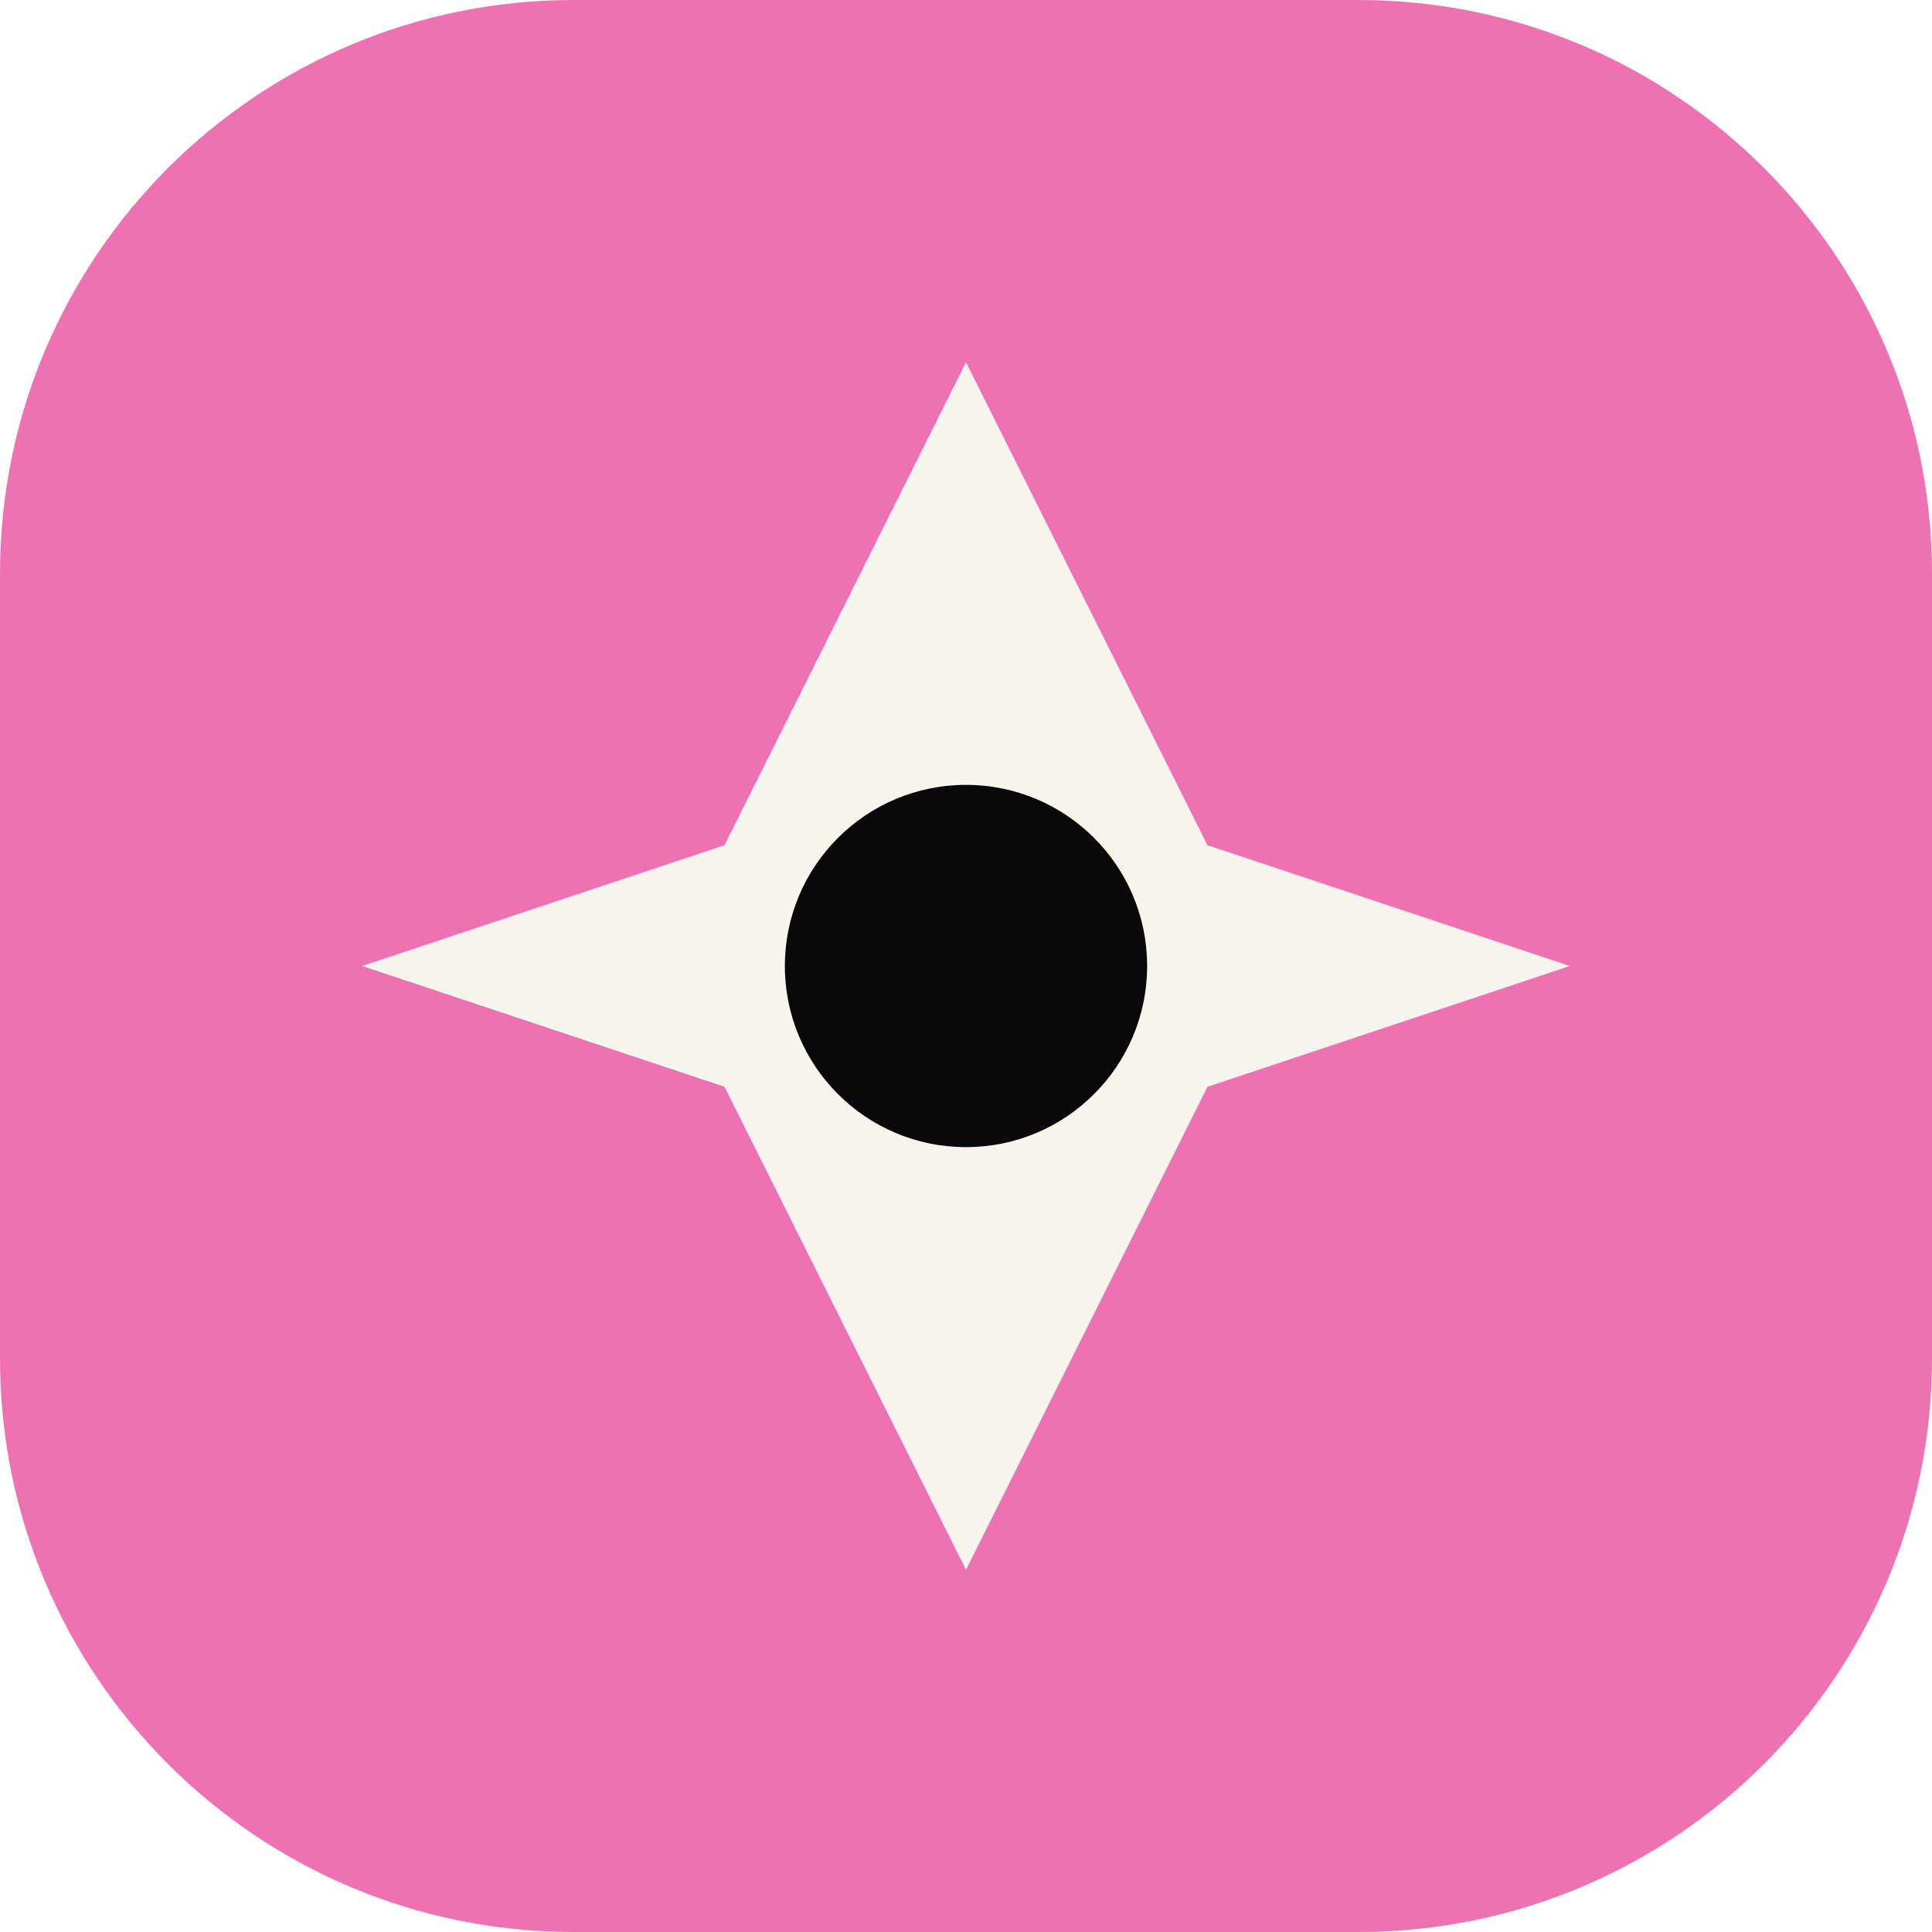
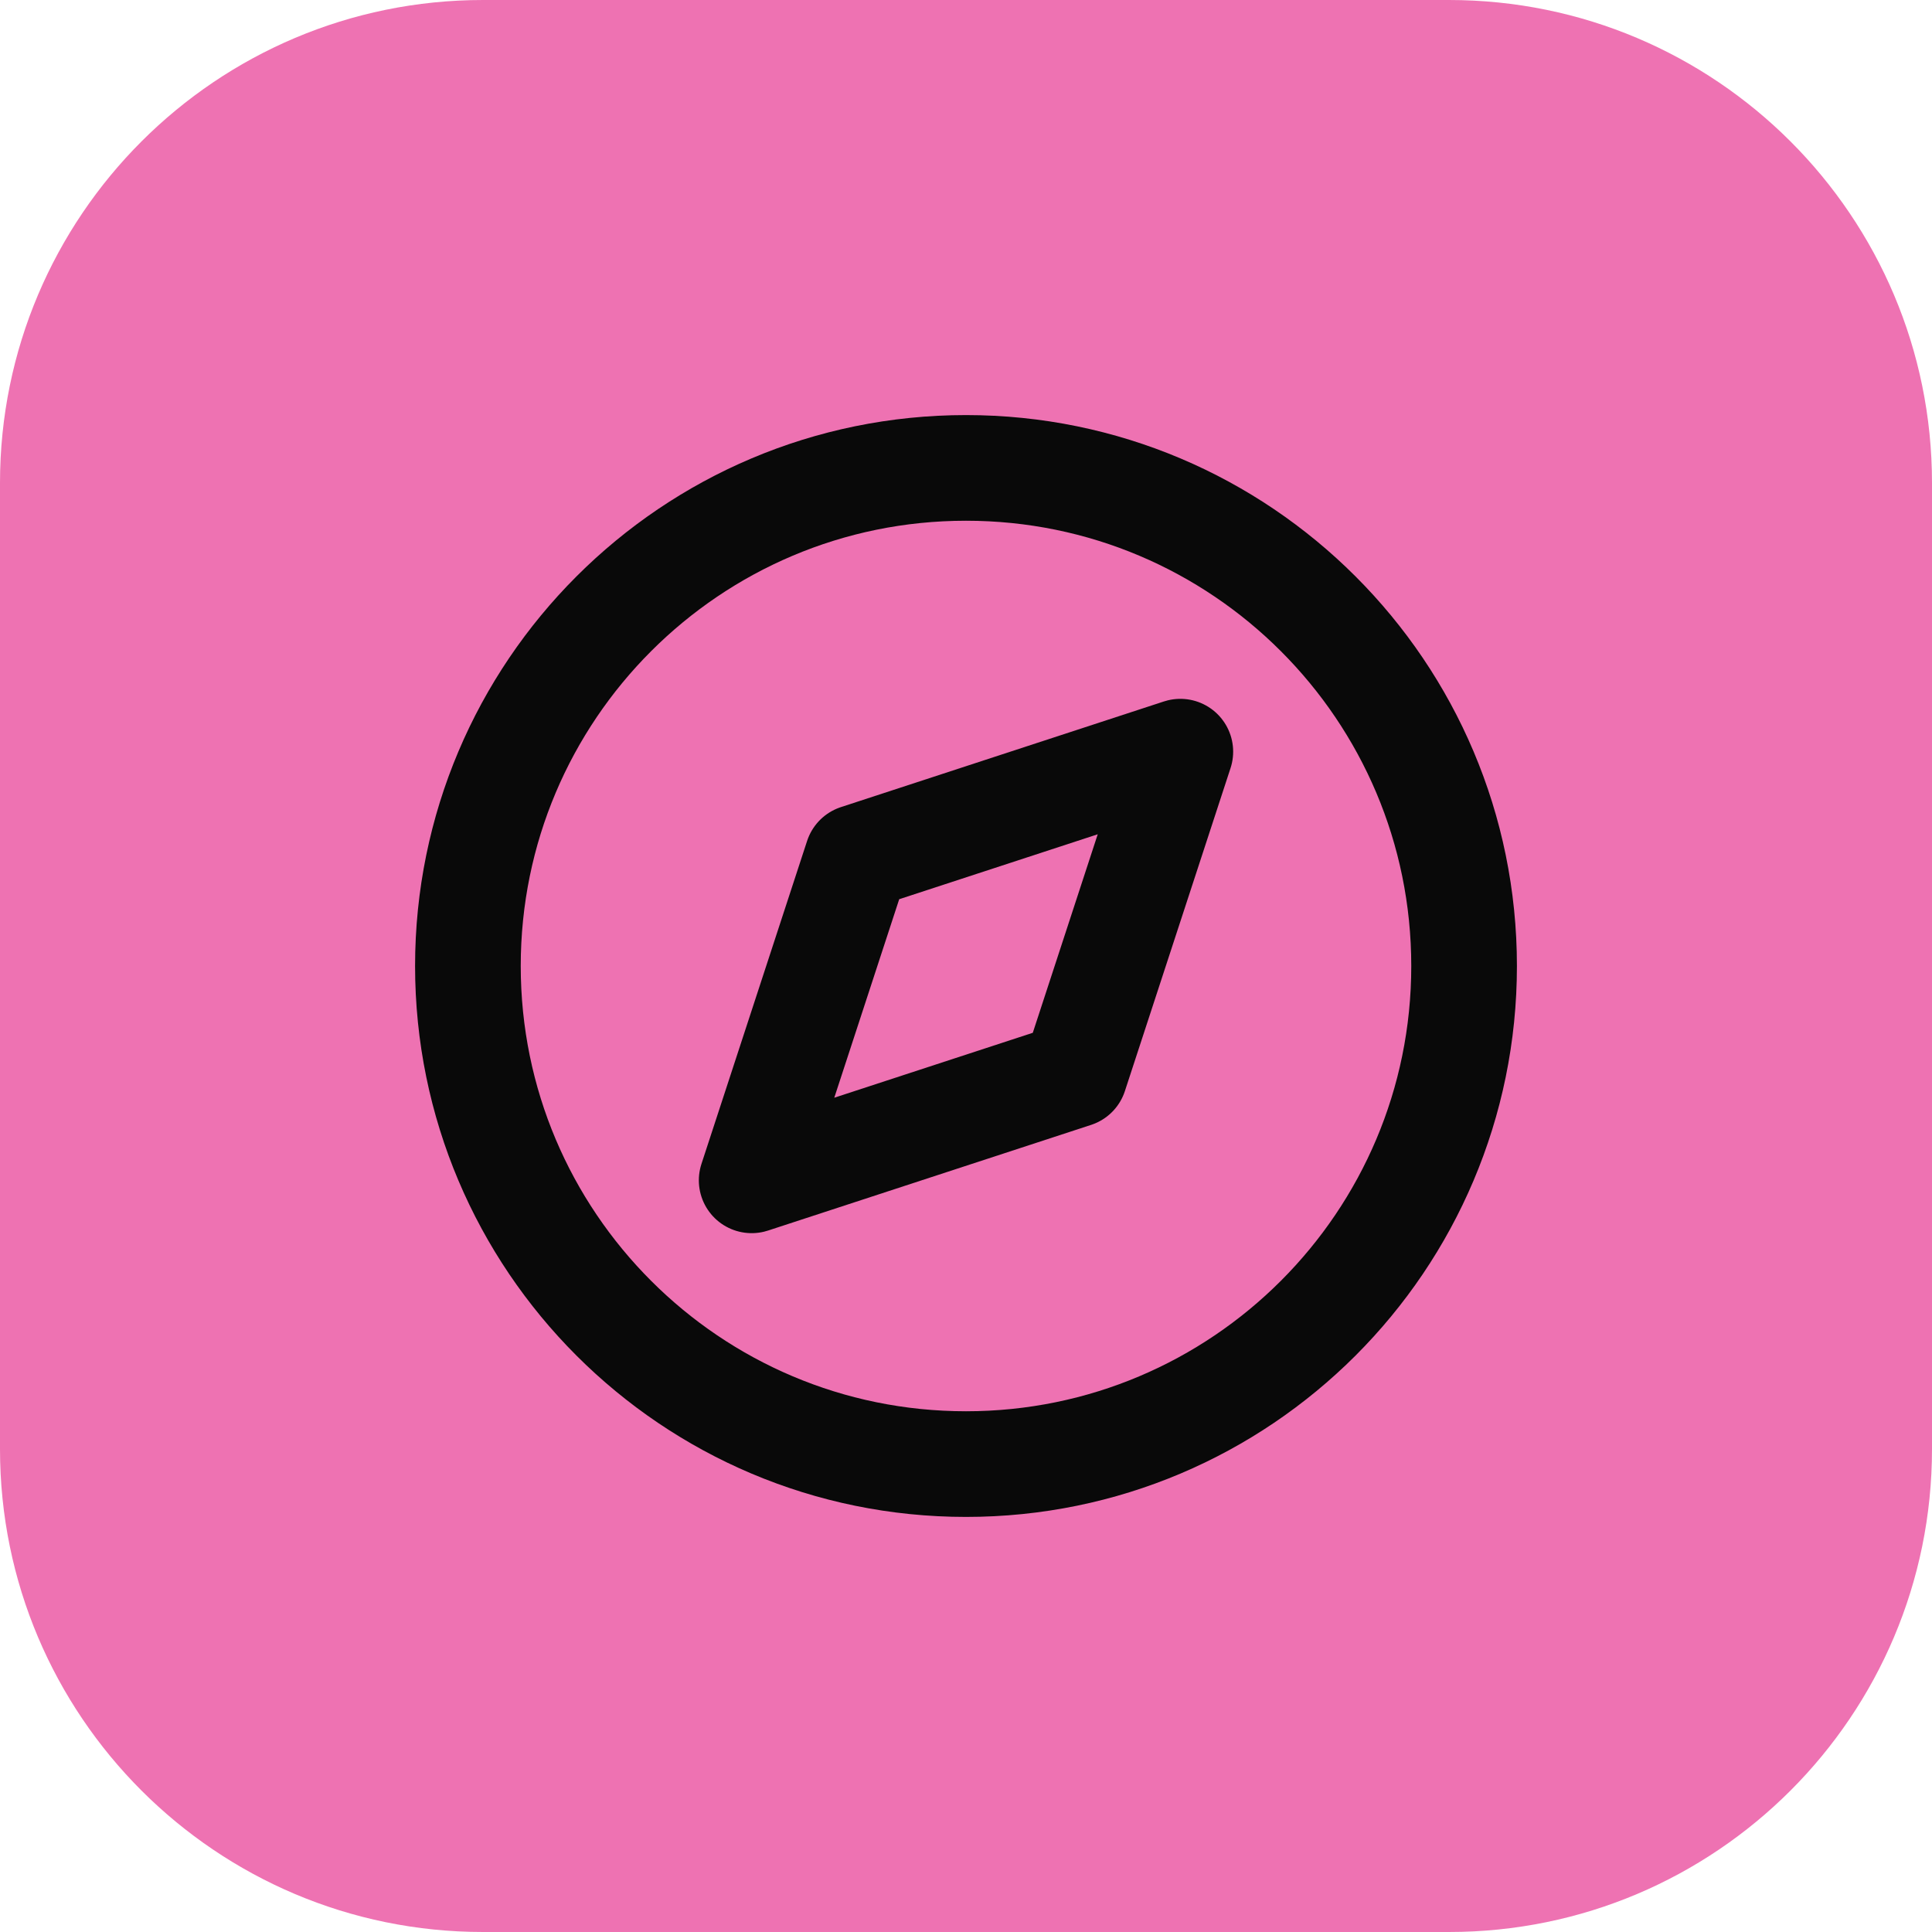
<svg xmlns="http://www.w3.org/2000/svg" viewBox="0 0 64 64">
-   <rect width="64" height="64" rx="19" fill="#ee72b2" />
-   <path d="M32 12 40 28 52 32 40 36 32 52 24 36 12 32 24 28 32 12Z" fill="#f7f4ed" />
-   <circle cx="32" cy="32" r="6" fill="#090909" />
+   <rect width="64" height="64" rx="16" fill="#ee72b2" />
+   <g fill="none" stroke="#090909" stroke-width="3.5" stroke-linecap="round" stroke-linejoin="round">
+     <circle cx="32" cy="32" r="16.5" />
+     <path d="m39.1 24.9-3.5 10.7-10.7 3.5 3.5-10.7 10.7-3.5Z" />
+   </g>
</svg>
